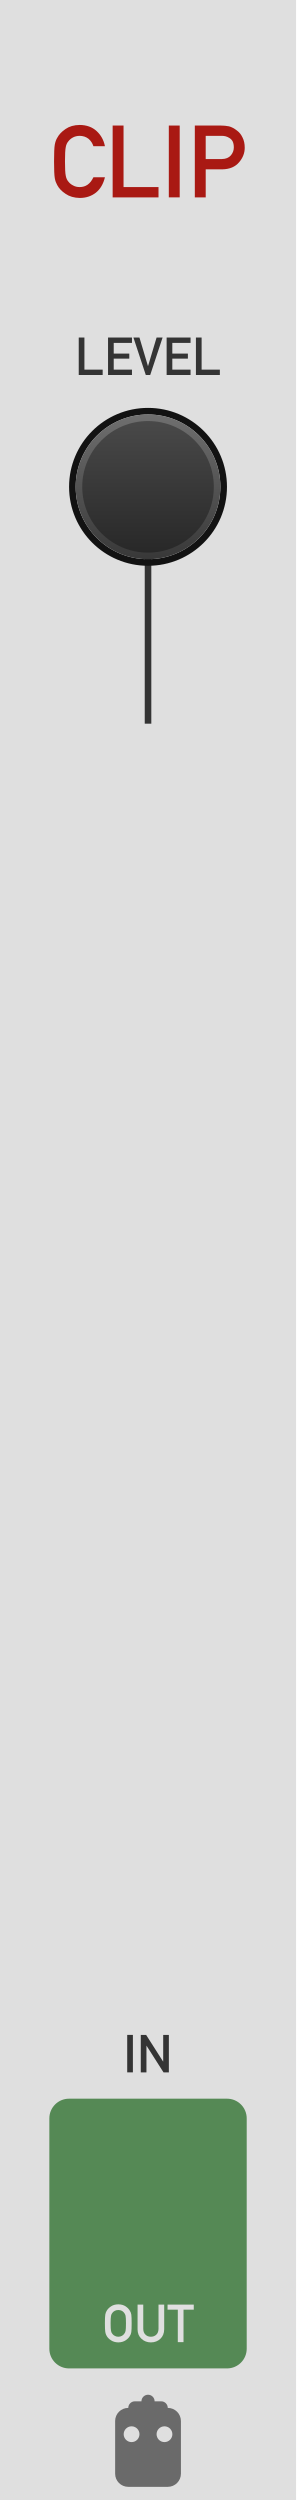
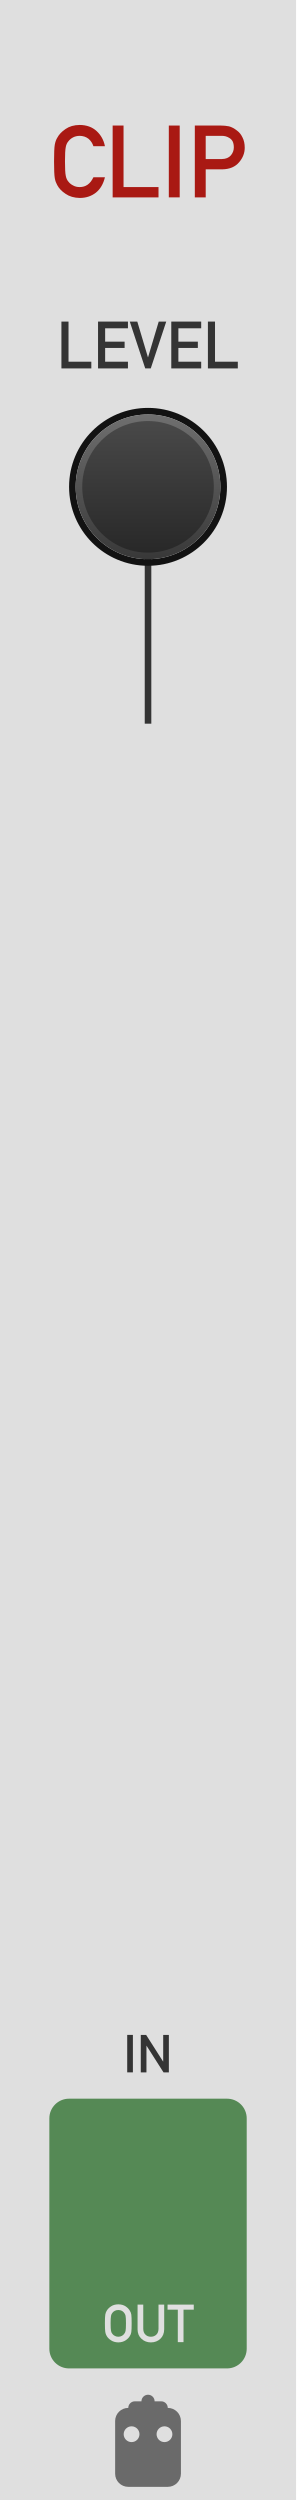
<svg xmlns="http://www.w3.org/2000/svg" xmlns:xlink="http://www.w3.org/1999/xlink" version="1.1" width="45" height="380" viewBox="0 0 45 380" id="svg167">
  <style id="style2">

    text.title {
      fill: #a91913;
      font-family: 'DIN Alternate';
      font-size: 11.5pt;
    }
    text.big-label {
      fill: #343434;
      font-family: 'DIN Alternate';
      font-size: 7.5pt;
    }
    text.label {
      fill: #343434;
      font-family: 'DIN Alternate';
      font-size: 6pt;
    }
    text.output-label {
      fill: #dfdfdf;
      font-family: 'DIN Alternate';
      font-size: 6pt;
    }

    .background {
      fill: #dfdfdf;
    }
    .poly-output {
      fill: #558955;
    }
    .mono-output {
      fill: #636c9d;
    }

    polyline.icon {
      stroke: #343434;
      stroke-width: 1.2;
      fill: none;
    }
    polyline.connect {
      stroke: #343434;
      stroke-width: 1;
      fill: none;
    }

    rect.lcd-bg {
      fill: #121212;
    }
    rect.lcd-bg-frame {
      fill: #888888;
    }
    rect.lcd-bg-accent {
      fill: #2a2a2a;
    }
    text.lcd-label {
      fill: #777777;
      font-family: 'Monaco';
      font-size: 5pt;
    }
    polyline.lcd-tick {
      stroke: #707070;
      stroke-width: 1;
      fill: none;
    }

    .blueprint {
      stroke: #444444;
      fill: none;
    }

  </style>
  <defs id="defs121">
    <linearGradient id="smallKnobLight" x1="0%" y1="0%" x2="0%" y2="100%">
      <stop offset="0%" stop-color="#6f6f6f" id="stop4" />
      <stop offset="100%" stop-color="#383838" id="stop6" />
    </linearGradient>
    <linearGradient id="smallKnobDark" x1="0%" y1="0%" x2="0%" y2="100%">
      <stop offset="0%" stop-color="#494949" id="stop9" />
      <stop offset="100%" stop-color="#282828" id="stop11" />
    </linearGradient>
    <linearGradient id="bigKnobLight" x1="0%" y1="0%" x2="0%" y2="100%">
      <stop offset="0%" stop-color="#888" id="stop14" />
      <stop offset="100%" stop-color="#333" id="stop16" />
    </linearGradient>
    <linearGradient id="bigKnobDark" x1="0%" y1="0%" x2="0%" y2="100%">
      <stop offset="0%" stop-color="#5c5c5c" id="stop19" />
      <stop offset="100%" stop-color="#282828" id="stop21" />
    </linearGradient>
    <symbol id="knob18">
      <g transform="translate(9 9)" id="g30">
        <circle r="8.5" stroke="#222" fill="none" id="circle24" />
        <circle r="8" fill="url('#smallKnobLight')" id="circle26" />
        <circle r="7" fill="url('#smallKnobDark')" id="circle28" />
      </g>
    </symbol>
    <symbol id="knob24">
      <g transform="translate(12 12)" id="g39">
        <circle r="11.5" stroke="#121212" fill="none" id="circle33" />
        <circle r="11" fill="url('#smallKnobLight')" id="circle35" />
        <circle r="10" fill="url('#smallKnobDark')" id="circle37" />
      </g>
    </symbol>
    <symbol id="knob45">
      <g transform="translate(22.5 22.5)" id="g46">
        <circle r="22" fill="url('#bigKnobDark')" id="circle42" />
        <circle r="20" fill="url('#bigKnobLight')" id="circle44" />
      </g>
    </symbol>
    <symbol id="toggleButton">
      <g transform="translate(9 9)" id="g49" />
    </symbol>
    <symbol id="port">
      <g transform="translate(12 12)" id="g52" />
    </symbol>
    <symbol id="screw">
      <g transform="translate(6 6)" id="g55" />
    </symbol>
    <symbol id="hswitch14">
      <g transform="translate(12 7)" id="g58" />
    </symbol>
    <symbol id="meter-strip">
      <g transform="translate(20 4)" id="g105">
        <rect x="-6" y="-1" width="5" height="98" class="lcd-bg-accent" id="rect61" />
        <rect x="1" y="-1" width="5" height="98" class="lcd-bg-accent" id="rect63" />
        <g transform="translate(-11 2.5)" id="g83">
          <text x="0" y="0" class="lcd-label" text-anchor="end" id="text65">0</text>
          <text x="0" y="12" class="lcd-label" text-anchor="end" id="text67">3</text>
          <text x="0" y="24" class="lcd-label" text-anchor="end" id="text69">6</text>
          <text x="0" y="36" class="lcd-label" text-anchor="end" id="text71">9</text>
          <text x="0" y="48" class="lcd-label" text-anchor="end" id="text73">12</text>
          <text x="0" y="60" class="lcd-label" text-anchor="end" id="text75">18</text>
          <text x="0" y="72" class="lcd-label" text-anchor="end" id="text77">24</text>
          <text x="0" y="84" class="lcd-label" text-anchor="end" id="text79">36</text>
          <text x="0" y="96" class="lcd-label" text-anchor="end" id="text81">48</text>
        </g>
        <g transform="translate(-10 0)" id="g103">
          <polyline points="0  0 2  0" class="lcd-tick" id="polyline85" />
          <polyline points="0 12 2 12" class="lcd-tick" id="polyline87" />
          <polyline points="0 24 2 24" class="lcd-tick" id="polyline89" />
          <polyline points="0 36 2 36" class="lcd-tick" id="polyline91" />
          <polyline points="0 48 2 48" class="lcd-tick" id="polyline93" />
          <polyline points="0 60 2 60" class="lcd-tick" id="polyline95" />
          <polyline points="0 72 2 72" class="lcd-tick" id="polyline97" />
          <polyline points="0 84 2 84" class="lcd-tick" id="polyline99" />
          <polyline points="0 96 2 96" class="lcd-tick" id="polyline101" />
        </g>
      </g>
    </symbol>
    <symbol id="logo">
      <g transform="translate(6 6)" id="g118">
        <rect x="-5" y="-4" height="12" width="10" rx="2" fill="#6a6a6a" stroke="none" id="rect108" />
        <rect x="-3" y="-5" height="4" width="6" rx="1" fill="#6a6a6a" stroke="none" id="rect110" />
        <path d="M0,-3, 0,-5" stroke="#6a6a6a" stroke-width="2" stroke-linecap="round" id="path112" />
        <circle cx="-2.5" cy="0" r="1.2" fill="#dfdfdf" stroke="none" id="circle114" />
        <circle cx="2.5" cy="0" r="1.2" fill="#dfdfdf" stroke="none" id="circle116" />
      </g>
    </symbol>
    <linearGradient xlink:href="#smallKnobLight" id="linearGradient196" x1="-11" y1="-11" x2="-11" y2="11" gradientUnits="userSpaceOnUse" />
    <linearGradient xlink:href="#smallKnobDark" id="linearGradient198" x1="-10" y1="-10" x2="-10" y2="10" gradientUnits="userSpaceOnUse" />
  </defs>
  <path id="rect123" style="fill:#dfdfdf" d="M 0,0 H 45 V 380 H 0 Z" class="background" />
  <g aria-label="CLIP" id="text125" style="font-size:15.333px;font-family:'DIN Alternate';text-anchor:middle;fill:#a91913" class="title">
    <path d="m 14.197,26.945 q -0.689,1.49 -2.081,1.49 -0.584,0 -1.003,-0.247 -0.427,-0.21 -0.689,-0.547 -0.322,-0.352 -0.427,-0.921 -0.12,-0.569 -0.12,-2.179 0,-1.61 0.12,-2.194 0.105,-0.554 0.427,-0.906 0.262,-0.337 0.689,-0.562 0.419,-0.217 1.003,-0.232 0.794,0.015 1.348,0.457 0.532,0.464 0.734,1.123 h 1.752 q -0.262,-1.37 -1.258,-2.299 -0.996,-0.921 -2.576,-0.936 -1.288,0.015 -2.149,0.614 -0.876,0.591 -1.273,1.348 -0.247,0.397 -0.367,1.041 -0.112,0.644 -0.112,2.546 0,1.872 0.112,2.531 0.06,0.352 0.15,0.584 0.097,0.225 0.217,0.472 0.397,0.756 1.273,1.333 0.861,0.599 2.149,0.629 1.423,0 2.463,-0.809 1.011,-0.816 1.37,-2.336 z" style="font-size:15.333px;font-family:'DIN Alternate';text-anchor:middle;fill:#a91913" id="path246" />
    <path d="m 17.124,30 h 6.97 v -1.565 h -5.316 v -9.351 h -1.655 z" style="font-size:15.333px;font-family:'DIN Alternate';text-anchor:middle;fill:#a91913" id="path248" />
    <path d="m 25.66,30 h 1.655 V 19.084 h -1.655 z" style="font-size:15.333px;font-family:'DIN Alternate';text-anchor:middle;fill:#a91913" id="path250" />
    <path d="m 31.267,20.649 h 2.388 q 0.674,-0.015 1.183,0.307 0.337,0.195 0.524,0.532 0.18,0.374 0.18,0.921 0,0.659 -0.442,1.198 -0.464,0.554 -1.385,0.569 H 31.267 Z M 29.613,30 h 1.655 v -4.26 h 2.516 q 1.685,-0.03 2.561,-1.078 0.854,-0.996 0.854,-2.209 0,-0.898 -0.337,-1.557 -0.322,-0.681 -0.839,-1.048 -0.614,-0.487 -1.213,-0.644 -0.599,-0.12 -1.243,-0.12 H 29.613 Z" style="font-size:15.333px;font-family:'DIN Alternate';text-anchor:middle;fill:#a91913" id="path252" />
  </g>
  <g transform="translate(16.5,364)" id="g129">
    <g id="use127">
      <g transform="translate(6,6)" id="g230">
        <path id="rect220" style="fill:#6a6a6a;stroke:none" d="m -3,-4 h 6 c 1.108,0 2,0.892 2,2 V 6 C 5,7.108 4.108,8 3,8 H -3 C -4.108,8 -5,7.108 -5,6 v -8 c 0,-1.108 0.892,-2 2,-2 z" />
        <path id="rect222" style="fill:#6a6a6a;stroke:none" d="m -2,-5 h 4 c 0.554,0 1,0.446 1,1 v 2 c 0,0.554 -0.446,1 -1,1 h -4 c -0.554,0 -1,-0.446 -1,-1 v -2 c 0,-0.554 0.446,-1 1,-1 z" />
        <path d="M 0,-3 V -5" stroke="#6a6a6a" stroke-width="2" stroke-linecap="round" id="path224" />
        <path id="circle226" style="fill:#dfdfdf;stroke:none" d="M -1.3,0 A 1.2,1.2 0 0 1 -2.5,1.2 1.2,1.2 0 0 1 -3.7,0 1.2,1.2 0 0 1 -2.5,-1.2 1.2,1.2 0 0 1 -1.3,0 Z" />
        <path id="circle228" style="fill:#dfdfdf;stroke:none" d="M 3.7,0 A 1.2,1.2 0 0 1 2.5,1.2 1.2,1.2 0 0 1 1.3,0 1.2,1.2 0 0 1 2.5,-1.2 1.2,1.2 0 0 1 3.7,0 Z" />
      </g>
    </g>
  </g>
  <g id="use133">
    <g transform="translate(6,6)" id="g204" />
  </g>
  <g id="use137" transform="translate(33,368)">
    <g transform="translate(6,6)" id="g208" />
  </g>
  <path id="polyline141" transform="translate(22.5,74)" style="fill:none;stroke:#343434;stroke-width:1" d="M 0,0 V 36" class="connect" />
-   <g aria-label="LEVEL" id="text143" style="font-size:8px;font-family:'DIN Alternate';text-anchor:middle;fill:#343434" class="label">
-     <path d="m 11.969,57 h 3.637 V 56.184 H 12.832 V 51.305 H 11.969 Z" style="font-size:8px;font-family:'DIN Alternate';text-anchor:middle;fill:#343434" id="path264" />
-     <path d="m 16.422,57 h 3.637 v -0.816 h -2.773 v -1.672 h 2.367 v -0.766 h -2.367 v -1.625 h 2.773 v -0.816 h -3.637 z" style="font-size:8px;font-family:'DIN Alternate';text-anchor:middle;fill:#343434" id="path266" />
-     <path d="m 22.16,57 h 0.672 l 1.883,-5.695 h -0.914 l -1.297,4.336 h -0.016 L 21.195,51.305 H 20.281 Z" style="font-size:8px;font-family:'DIN Alternate';text-anchor:middle;fill:#343434" id="path268" />
-     <path d="m 25.328,57 h 3.637 v -0.816 h -2.773 v -1.672 h 2.367 v -0.766 h -2.367 v -1.625 h 2.773 v -0.816 h -3.637 z" style="font-size:8px;font-family:'DIN Alternate';text-anchor:middle;fill:#343434" id="path270" />
-     <path d="m 29.781,57 h 3.637 V 56.184 H 30.645 V 51.305 H 29.781 Z" style="font-size:8px;font-family:'DIN Alternate';text-anchor:middle;fill:#343434" id="path272" />
+   <g aria-label="LEVEL" id="text143" style="font-size:10px;font-family:'DIN Alternate';text-anchor:middle;fill:#343434" class="big-label">
+     <path d="M 9.336,56 H 13.882 V 54.979 H 10.415 V 48.881 H 9.336 Z" style="font-size:10px;font-family:'DIN Alternate';text-anchor:middle;fill:#343434" id="path264" />
+     <path d="m 14.902,56 h 4.546 v -1.021 h -3.467 v -2.09 h 2.959 v -0.957 h -2.959 v -2.031 h 3.467 v -1.021 h -4.546 z" style="font-size:10px;font-family:'DIN Alternate';text-anchor:middle;fill:#343434" id="path266" />
+     <path d="m 22.075,56 h 0.84 l 2.354,-7.119 h -1.143 l -1.621,5.42 h -0.02 l -1.616,-5.42 h -1.143 z" style="font-size:10px;font-family:'DIN Alternate';text-anchor:middle;fill:#343434" id="path268" />
+     <path d="m 26.035,56 h 4.546 v -1.021 h -3.467 v -2.09 h 2.959 v -0.957 h -2.959 v -2.031 h 3.467 v -1.021 h -4.546 z" style="font-size:10px;font-family:'DIN Alternate';text-anchor:middle;fill:#343434" id="path270" />
+     <path d="m 31.602,56 h 4.546 v -1.021 h -3.467 v -6.099 h -1.079 z" style="font-size:10px;font-family:'DIN Alternate';text-anchor:middle;fill:#343434" id="path272" />
  </g>
  <g id="use145" transform="translate(10.5,62)">
    <g transform="translate(12,12)" id="g192">
      <path id="circle186" style="fill:none;stroke:#121212" d="M 11.5,0 A 11.5,11.5 0 0 1 0,11.5 11.5,11.5 0 0 1 -11.5,0 11.5,11.5 0 0 1 0,-11.5 11.5,11.5 0 0 1 11.5,0 Z" />
      <path id="circle188" style="fill:url(#linearGradient196)" d="M 11,0 A 11,11 0 0 1 0,11 11,11 0 0 1 -11,0 11,11 0 0 1 0,-11 11,11 0 0 1 11,0 Z" />
      <path id="circle190" style="fill:url(#linearGradient198)" d="M 10,0 A 10,10 0 0 1 0,10 10,10 0 0 1 -10,0 10,10 0 0 1 0,-10 10,10 0 0 1 10,0 Z" />
    </g>
  </g>
  <g id="use149" transform="translate(10.5,98)">
    <g transform="translate(12,12)" id="g212" />
  </g>
  <g id="use153" transform="translate(10.5,281)">
    <g transform="translate(12,12)" id="g200" />
  </g>
  <g aria-label="IN" id="text155" style="font-size:8px;font-family:'DIN Alternate';text-anchor:middle;fill:#343434" class="label">
    <path d="m 19.336,315 h 0.863 v -5.695 h -0.863 z" style="font-size:8px;font-family:'DIN Alternate';text-anchor:middle;fill:#343434" id="path256" />
    <path d="m 21.398,315 h 0.863 v -4.047 h 0.016 L 24.852,315 h 0.816 v -5.695 h -0.863 v 4.047 h -0.016 l -2.578,-4.047 h -0.812 z" style="font-size:8px;font-family:'DIN Alternate';text-anchor:middle;fill:#343434" id="path258" />
  </g>
  <path id="rect159" style="fill:#558955" d="m 10.5,319 h 24 c 1.662,0 3,1.338 3,3 v 35 c 0,1.662 -1.338,3 -3,3 h -24 c -1.662,0 -3,-1.338 -3,-3 v -35 c 0,-1.662 1.338,-3 3,-3 z" class="poly-output" />
  <g id="use161" transform="translate(10.5,322)">
    <g transform="translate(12,12)" id="g216" />
  </g>
  <g aria-label="OUT" id="text163" style="font-size:8px;font-family:'DIN Alternate';text-anchor:middle;fill:#dfdfdf" class="output-label">
    <path d="m 15.945,353.152 q 0,0.977 0.059,1.32 0.031,0.184 0.078,0.305 0.051,0.117 0.113,0.246 0.207,0.395 0.664,0.695 0.449,0.312 1.121,0.328 0.68,-0.016 1.133,-0.328 0.449,-0.301 0.648,-0.695 0.145,-0.207 0.199,-0.551 0.051,-0.344 0.051,-1.32 0,-0.992 -0.051,-1.328 -0.055,-0.336 -0.199,-0.543 -0.199,-0.395 -0.648,-0.703 -0.453,-0.312 -1.133,-0.32 -0.672,0.008 -1.121,0.32 -0.457,0.309 -0.664,0.703 -0.129,0.207 -0.191,0.543 -0.059,0.336 -0.059,1.328 z m 0.867,0 q 0,-0.84 0.062,-1.145 0.055,-0.289 0.223,-0.473 0.137,-0.176 0.359,-0.293 0.219,-0.113 0.523,-0.121 0.309,0.008 0.535,0.121 0.215,0.117 0.344,0.293 0.168,0.184 0.23,0.473 0.059,0.305 0.059,1.145 0,0.84 -0.059,1.137 -0.062,0.297 -0.23,0.48 -0.129,0.176 -0.344,0.285 -0.227,0.129 -0.535,0.129 -0.305,0 -0.523,-0.129 -0.223,-0.109 -0.359,-0.285 -0.168,-0.184 -0.223,-0.48 -0.062,-0.297 -0.062,-1.137 z" style="font-size:8px;font-family:'DIN Alternate';text-anchor:middle;fill:#dfdfdf" id="path234" />
    <path d="m 20.91,354.07 q 0.008,0.898 0.594,1.426 0.574,0.543 1.43,0.551 0.871,-0.008 1.441,-0.551 0.566,-0.527 0.582,-1.426 v -3.766 H 24.094 v 3.672 q -0.008,0.582 -0.328,0.887 -0.328,0.32 -0.832,0.32 -0.504,0 -0.824,-0.32 -0.328,-0.305 -0.336,-0.887 v -3.672 h -0.863 z" style="font-size:8px;font-family:'DIN Alternate';text-anchor:middle;fill:#dfdfdf" id="path236" />
    <path d="m 27.027,356 h 0.867 v -4.926 h 1.559 v -0.77 H 25.469 v 0.77 h 1.559 z" style="font-size:8px;font-family:'DIN Alternate';text-anchor:middle;fill:#dfdfdf" id="path238" />
  </g>
</svg>
